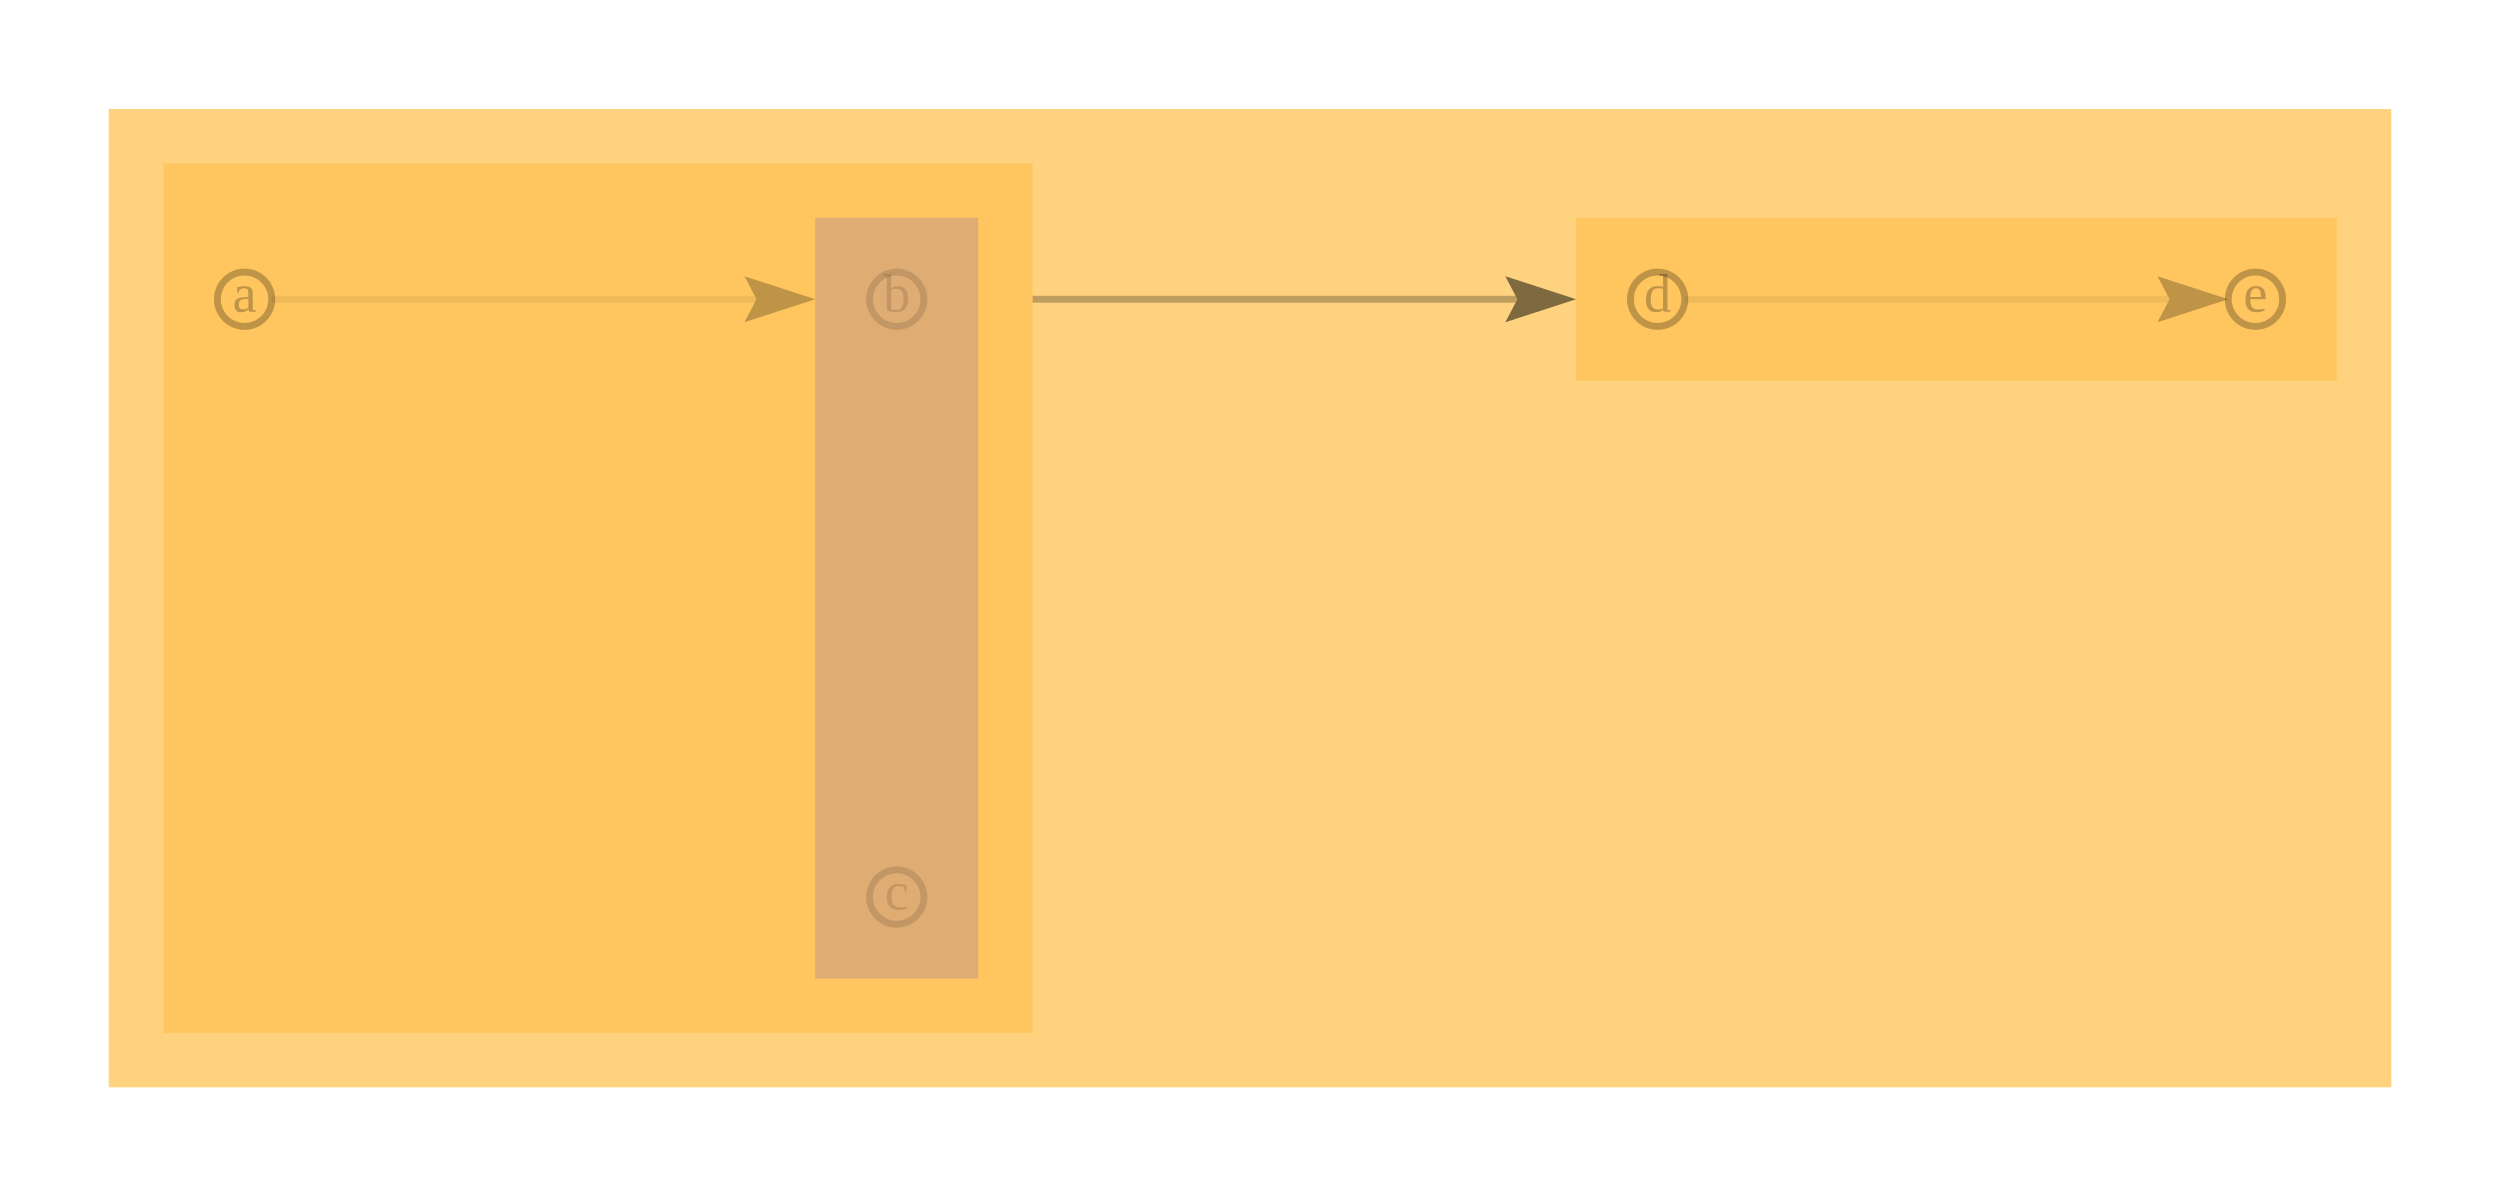
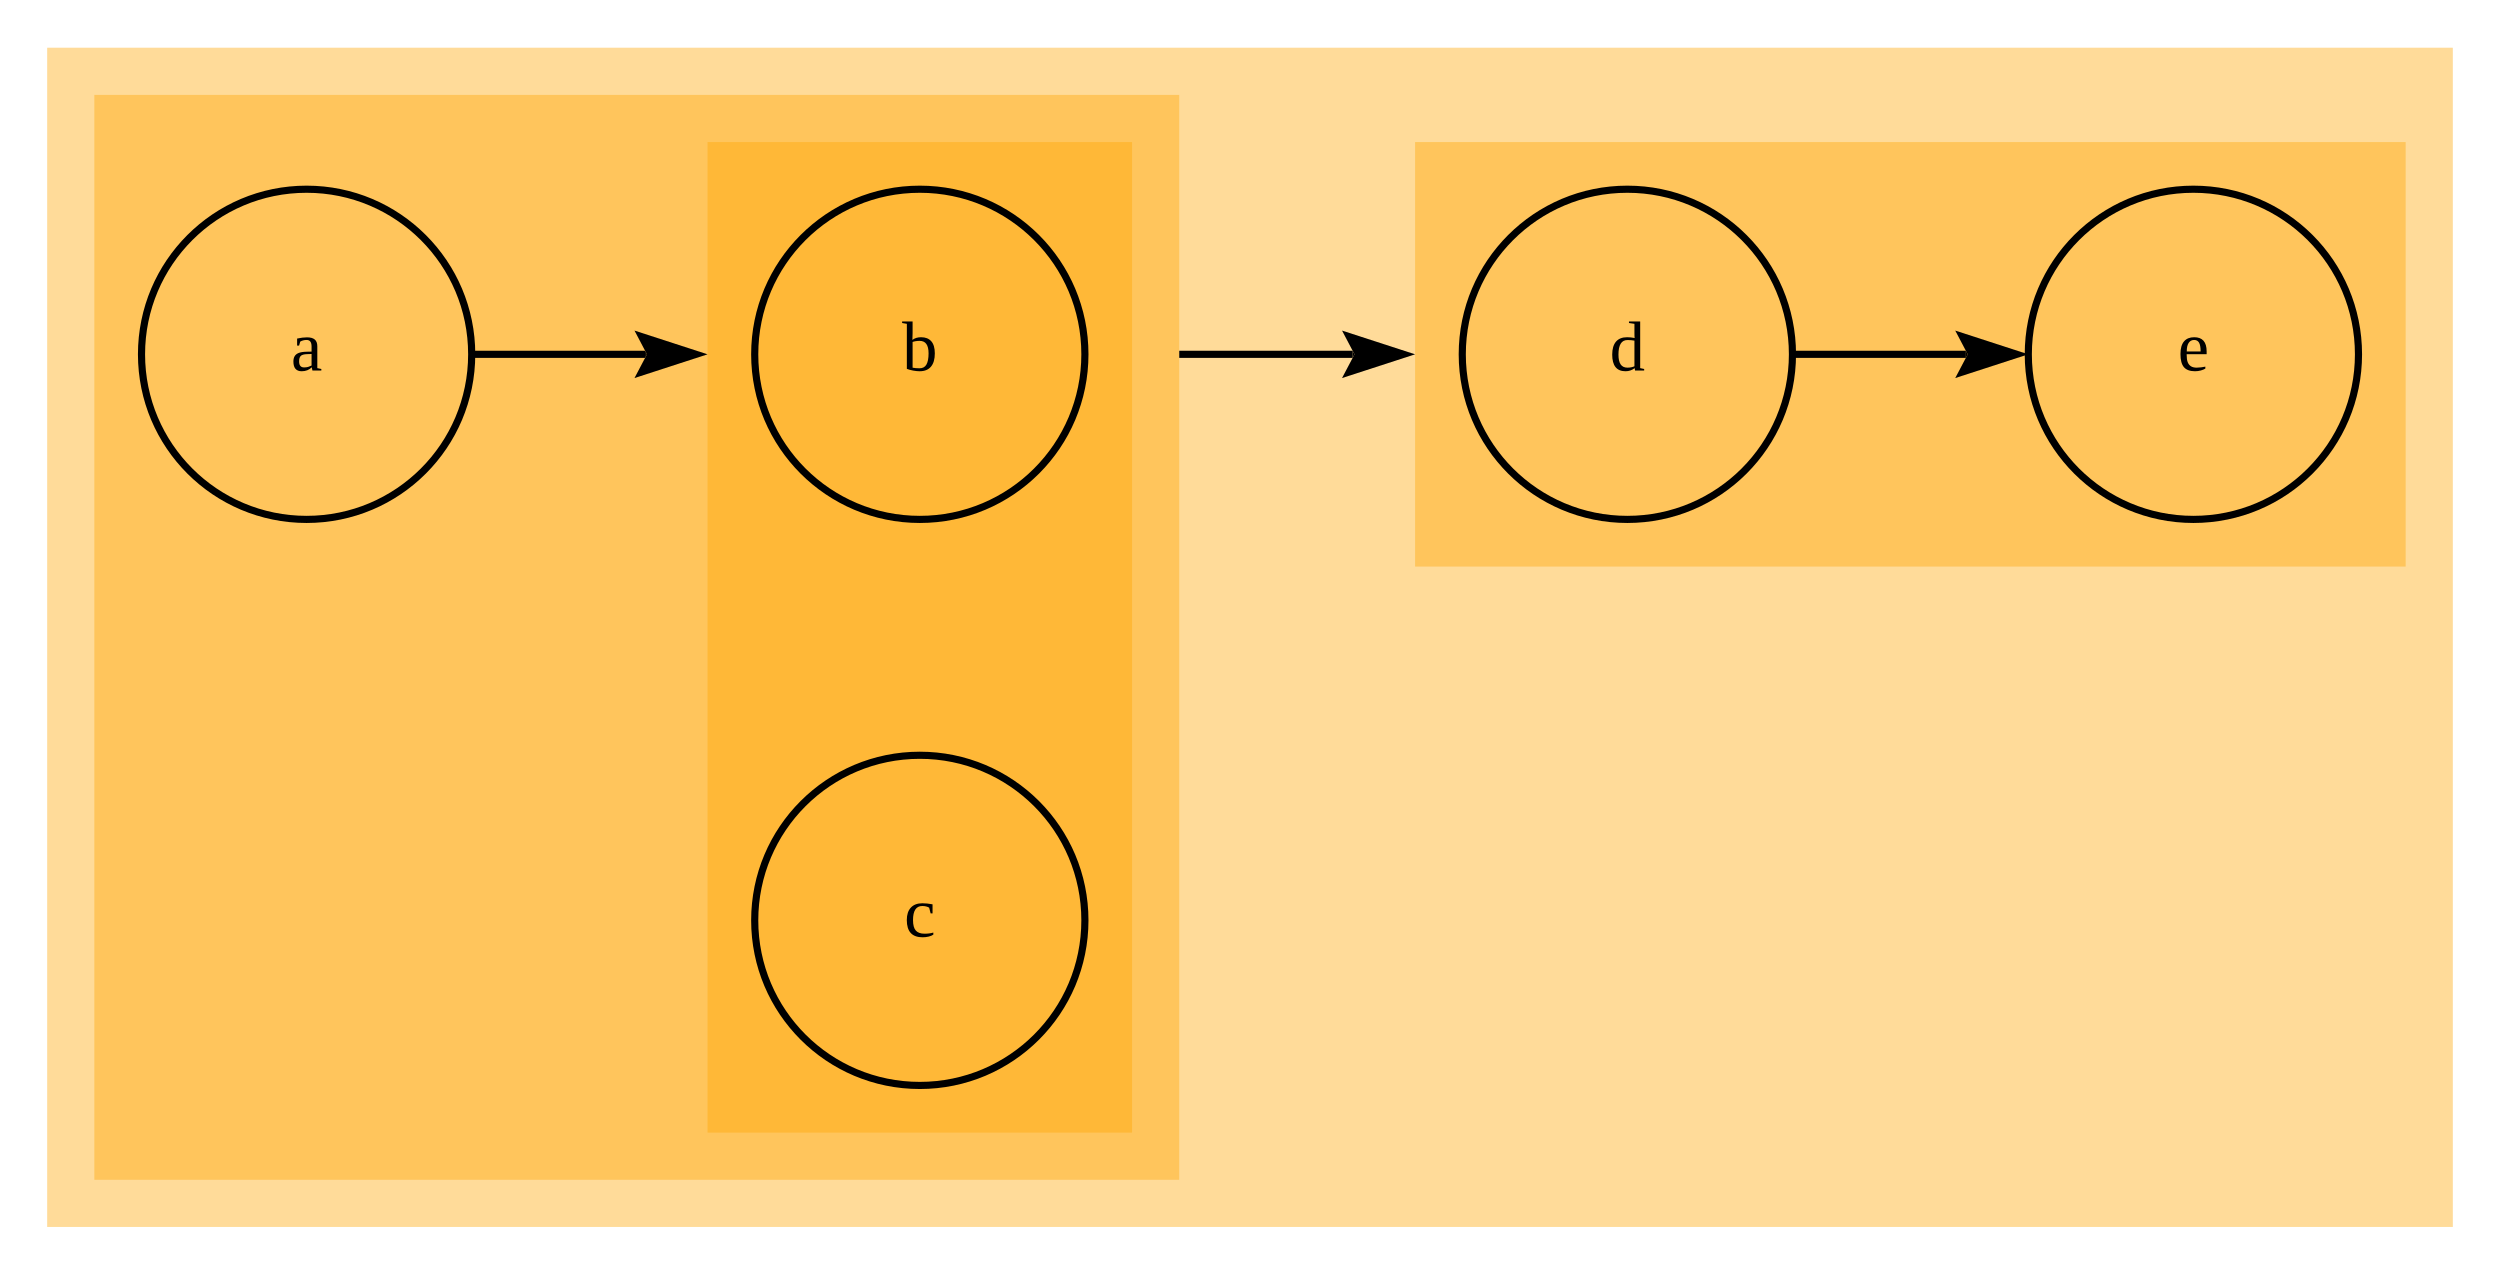
- <svg xmlns="http://www.w3.org/2000/svg" height="478.261" stroke-opacity="1" viewBox="0 0 1000 478" font-size="1" width="1000" stroke="rgb(0,0,0)" version="1.1">
+ <svg xmlns="http://www.w3.org/2000/svg" height="509.434" stroke-opacity="1" viewBox="0 0 1000 509" font-size="1" width="1000" stroke="rgb(0,0,0)" version="1.1">
  <defs />
-   <g stroke-linejoin="miter" stroke-opacity="1.0" fill-opacity="1.0" opacity="0.5" stroke="rgb(0,0,0)" stroke-width="0.0" fill="rgb(255,165,0)" stroke-linecap="butt" stroke-miterlimit="10.0">
-     <path d="M 956.522,434.783 l -0,-391.304 h -913.043 l -0,391.304 Z" />
+   <g stroke-linejoin="miter" stroke-opacity="1.0" fill-opacity="1.0" opacity="0.4" stroke="rgb(0,0,0)" stroke-width="0.0" fill="rgb(255,165,0)" stroke-linecap="butt" stroke-miterlimit="10.0">
+     <path d="M 981.132,490.566 l -0,-471.698 h -962.264 l -0,471.698 Z" />
  </g>
-   <g stroke-linejoin="miter" stroke-opacity="1.0" fill-opacity="1.0" opacity="0.25" stroke="rgb(0,0,0)" stroke-width="0.0" fill="rgb(255,165,0)" stroke-linecap="butt" stroke-miterlimit="10.0">
-     <path d="M 934.783,152.174 l -0,-65.217 h -304.348 l -0,65.217 Z" />
+   <g stroke-linejoin="miter" stroke-opacity="1.0" fill-opacity="1.0" opacity="0.4" stroke="rgb(0,0,0)" stroke-width="0.0" fill="rgb(255,165,0)" stroke-linecap="butt" stroke-miterlimit="10.0">
+     <path d="M 962.264,226.415 l -0,-169.811 h -396.226 l -0,169.811 Z" />
  </g>
-   <g stroke-linejoin="miter" stroke-opacity="1.0" fill-opacity="0.0" opacity="0.25" stroke="rgb(0,0,0)" stroke-width="2.766" fill="rgb(0,0,0)" stroke-linecap="butt" stroke-miterlimit="10.0">
-     <path d="M 913.043,119.565 c 0,-6.003 -4.867,-10.87 -10.87 -10.87c -6.003,-0 -10.87,4.867 -10.87 10.87c -0,6.003 4.867,10.87 10.87 10.87c 6.003,0 10.87,-4.867 10.87 -10.87Z" />
+   <g stroke-linejoin="miter" stroke-opacity="1.0" fill-opacity="0.0" stroke="rgb(0,0,0)" stroke-width="2.855" fill="rgb(0,0,0)" stroke-linecap="butt" stroke-miterlimit="10.0">
+     <path d="M 943.396,141.509 c 0,-36.472 -29.566,-66.038 -66.038 -66.038c -36.472,-0 -66.038,29.566 -66.038 66.038c -0,36.472 29.566,66.038 66.038 66.038c 36.472,0 66.038,-29.566 66.038 -66.038Z" />
  </g>
-   <g stroke-linejoin="miter" stroke-opacity="1.0" fill-opacity="1.0" font-size="21.739px" opacity="0.25" stroke="rgb(0,0,0)" stroke-width="2.766" fill="rgb(0,0,0)" stroke-linecap="butt" stroke-miterlimit="10.0">
-     <text dominant-baseline="middle" transform="matrix(1,0,0,1,902.1739,119.5652)" stroke="none" text-anchor="middle">e</text>
+   <g stroke-linejoin="miter" stroke-opacity="1.0" fill-opacity="1.0" font-size="28.302px" stroke="rgb(0,0,0)" stroke-width="2.855" fill="rgb(0,0,0)" stroke-linecap="butt" stroke-miterlimit="10.0">
+     <text dominant-baseline="middle" transform="matrix(1,0,0,1,877.3585,141.5094)" stroke="none" text-anchor="middle">e</text>
  </g>
-   <g stroke-linejoin="miter" stroke-opacity="1.0" fill-opacity="0.0" opacity="0.25" stroke="rgb(0,0,0)" stroke-width="2.766" fill="rgb(0,0,0)" stroke-linecap="butt" stroke-miterlimit="10.0">
-     <path d="M 673.913,119.565 c 0,-6.003 -4.867,-10.87 -10.87 -10.87c -6.003,-0 -10.87,4.867 -10.87 10.87c -0,6.003 4.867,10.87 10.87 10.87c 6.003,0 10.87,-4.867 10.87 -10.87Z" />
+   <g stroke-linejoin="miter" stroke-opacity="1.0" fill-opacity="0.0" stroke="rgb(0,0,0)" stroke-width="2.855" fill="rgb(0,0,0)" stroke-linecap="butt" stroke-miterlimit="10.0">
+     <path d="M 716.981,141.509 c 0,-36.472 -29.566,-66.038 -66.038 -66.038c -36.472,-0 -66.038,29.566 -66.038 66.038c -0,36.472 29.566,66.038 66.038 66.038c 36.472,0 66.038,-29.566 66.038 -66.038Z" />
  </g>
-   <g stroke-linejoin="miter" stroke-opacity="1.0" fill-opacity="1.0" font-size="21.739px" opacity="0.25" stroke="rgb(0,0,0)" stroke-width="2.766" fill="rgb(0,0,0)" stroke-linecap="butt" stroke-miterlimit="10.0">
-     <text dominant-baseline="middle" transform="matrix(1,0,0,1,663.0435,119.5652)" stroke="none" text-anchor="middle">d</text>
+   <g stroke-linejoin="miter" stroke-opacity="1.0" fill-opacity="1.0" font-size="28.302px" stroke="rgb(0,0,0)" stroke-width="2.855" fill="rgb(0,0,0)" stroke-linecap="butt" stroke-miterlimit="10.0">
+     <text dominant-baseline="middle" transform="matrix(1,0,0,1,650.9434,141.5094)" stroke="none" text-anchor="middle">d</text>
  </g>
-   <g stroke-linejoin="miter" stroke-opacity="1.0" fill-opacity="0.0" opacity="6.25e-2" stroke="rgb(0,0,0)" stroke-width="2.766" fill="rgb(0,0,0)" stroke-linecap="butt" stroke-miterlimit="10.0">
-     <path d="M 673.913,119.565 h 193.187 " />
+   <g stroke-linejoin="miter" stroke-opacity="1.0" fill-opacity="0.0" stroke="rgb(0,0,0)" stroke-width="2.855" fill="rgb(0,0,0)" stroke-linecap="butt" stroke-miterlimit="10.0">
+     <path d="M 716.981,141.509 h 69.359 " />
  </g>
-   <g stroke-linejoin="miter" stroke-opacity="1.0" fill-opacity="1.0" opacity="0.25" stroke="rgb(0,0,0)" stroke-width="0.0" fill="rgb(0,0,0)" stroke-linecap="butt" stroke-miterlimit="10.0" />
-   <g stroke-linejoin="miter" stroke-opacity="1.0" fill-opacity="1.0" opacity="6.25e-2" stroke="rgb(0,0,0)" stroke-width="0.0" fill="rgb(0,0,0)" stroke-linecap="butt" stroke-miterlimit="10.0" />
-   <g stroke-linejoin="miter" stroke-opacity="1.0" fill-opacity="1.0" opacity="0.25" stroke="rgb(0,0,0)" stroke-width="0.0" fill="rgb(0,0,0)" stroke-linecap="butt" stroke-miterlimit="10.0">
-     <path d="M 891.304,119.565 l -28.314,-9.2 l 4.837,9.2 l -4.837,9.2 Z" />
+   <g stroke-linejoin="miter" stroke-opacity="1.0" fill-opacity="1.0" stroke="rgb(0,0,0)" stroke-width="0.0" fill="rgb(0,0,0)" stroke-linecap="butt" stroke-miterlimit="10.0" />
+   <g stroke-linejoin="miter" stroke-opacity="1.0" fill-opacity="1.0" stroke="rgb(0,0,0)" stroke-width="0.0" fill="rgb(0,0,0)" stroke-linecap="butt" stroke-miterlimit="10.0" />
+   <g stroke-linejoin="miter" stroke-opacity="1.0" fill-opacity="1.0" stroke="rgb(0,0,0)" stroke-width="0.0" fill="rgb(0,0,0)" stroke-linecap="butt" stroke-miterlimit="10.0">
+     <path d="M 811.321,141.509 l -29.222,-9.495 l 4.992,9.495 l -4.992,9.495 Z" />
  </g>
-   <g stroke-linejoin="miter" stroke-opacity="1.0" fill-opacity="1.0" opacity="6.25e-2" stroke="rgb(0,0,0)" stroke-width="0.0" fill="rgb(0,0,0)" stroke-linecap="butt" stroke-miterlimit="10.0">
-     <path d="M 867.827,119.565 h -0.727 v -1.383 l 0.727,1.383 h -0.727 v 1.383 Z" />
+   <g stroke-linejoin="miter" stroke-opacity="1.0" fill-opacity="1.0" stroke="rgb(0,0,0)" stroke-width="0.0" fill="rgb(0,0,0)" stroke-linecap="butt" stroke-miterlimit="10.0">
+     <path d="M 787.09,141.509 h -0.75 v -1.427 l 0.75,1.427 h -0.75 v 1.427 Z" />
  </g>
-   <g stroke-linejoin="miter" stroke-opacity="1.0" fill-opacity="1.0" opacity="0.25" stroke="rgb(0,0,0)" stroke-width="0.0" fill="rgb(255,165,0)" stroke-linecap="butt" stroke-miterlimit="10.0">
-     <path d="M 413.043,413.043 l -0,-347.826 h -347.826 l -0,347.826 Z" />
+   <g stroke-linejoin="miter" stroke-opacity="1.0" fill-opacity="1.0" opacity="0.4" stroke="rgb(0,0,0)" stroke-width="0.0" fill="rgb(255,165,0)" stroke-linecap="butt" stroke-miterlimit="10.0">
+     <path d="M 471.698,471.698 l -0,-433.962 h -433.962 l -0,433.962 Z" />
  </g>
-   <g stroke-linejoin="miter" stroke-opacity="1.0" fill-opacity="1.0" opacity="0.125" stroke="rgb(0,0,0)" stroke-width="0.0" fill="rgb(0,0,255)" stroke-linecap="butt" stroke-miterlimit="10.0">
-     <path d="M 391.304,391.304 l -0,-304.348 h -65.217 l -0,304.348 Z" />
+   <g stroke-linejoin="miter" stroke-opacity="1.0" fill-opacity="1.0" opacity="0.4" stroke="rgb(0,0,0)" stroke-width="0.0" fill="rgb(255,165,0)" stroke-linecap="butt" stroke-miterlimit="10.0">
+     <path d="M 452.83,452.83 l -0,-396.226 h -169.811 l -0,396.226 Z" />
  </g>
-   <g stroke-linejoin="miter" stroke-opacity="1.0" fill-opacity="0.0" opacity="0.125" stroke="rgb(0,0,0)" stroke-width="2.766" fill="rgb(0,0,0)" stroke-linecap="butt" stroke-miterlimit="10.0">
-     <path d="M 369.565,358.696 c 0,-6.003 -4.867,-10.87 -10.87 -10.87c -6.003,-0 -10.87,4.867 -10.87 10.87c -0,6.003 4.867,10.87 10.87 10.87c 6.003,0 10.87,-4.867 10.87 -10.87Z" />
+   <g stroke-linejoin="miter" stroke-opacity="1.0" fill-opacity="0.0" stroke="rgb(0,0,0)" stroke-width="2.855" fill="rgb(0,0,0)" stroke-linecap="butt" stroke-miterlimit="10.0">
+     <path d="M 433.962,367.925 c 0,-36.472 -29.566,-66.038 -66.038 -66.038c -36.472,-0 -66.038,29.566 -66.038 66.038c -0,36.472 29.566,66.038 66.038 66.038c 36.472,0 66.038,-29.566 66.038 -66.038Z" />
  </g>
-   <g stroke-linejoin="miter" stroke-opacity="1.0" fill-opacity="1.0" font-size="21.739px" opacity="0.125" stroke="rgb(0,0,0)" stroke-width="2.766" fill="rgb(0,0,0)" stroke-linecap="butt" stroke-miterlimit="10.0">
-     <text dominant-baseline="middle" transform="matrix(1,0,0,1,358.6957,358.6957)" stroke="none" text-anchor="middle">c</text>
+   <g stroke-linejoin="miter" stroke-opacity="1.0" fill-opacity="1.0" font-size="28.302px" stroke="rgb(0,0,0)" stroke-width="2.855" fill="rgb(0,0,0)" stroke-linecap="butt" stroke-miterlimit="10.0">
+     <text dominant-baseline="middle" transform="matrix(1,0,0,1,367.9245,367.9245)" stroke="none" text-anchor="middle">c</text>
  </g>
-   <g stroke-linejoin="miter" stroke-opacity="1.0" fill-opacity="0.0" opacity="0.125" stroke="rgb(0,0,0)" stroke-width="2.766" fill="rgb(0,0,0)" stroke-linecap="butt" stroke-miterlimit="10.0">
-     <path d="M 369.565,119.565 c 0,-6.003 -4.867,-10.87 -10.87 -10.87c -6.003,-0 -10.87,4.867 -10.87 10.87c -0,6.003 4.867,10.87 10.87 10.87c 6.003,0 10.87,-4.867 10.87 -10.87Z" />
+   <g stroke-linejoin="miter" stroke-opacity="1.0" fill-opacity="0.0" stroke="rgb(0,0,0)" stroke-width="2.855" fill="rgb(0,0,0)" stroke-linecap="butt" stroke-miterlimit="10.0">
+     <path d="M 433.962,141.509 c 0,-36.472 -29.566,-66.038 -66.038 -66.038c -36.472,-0 -66.038,29.566 -66.038 66.038c -0,36.472 29.566,66.038 66.038 66.038c 36.472,0 66.038,-29.566 66.038 -66.038Z" />
  </g>
-   <g stroke-linejoin="miter" stroke-opacity="1.0" fill-opacity="1.0" font-size="21.739px" opacity="0.125" stroke="rgb(0,0,0)" stroke-width="2.766" fill="rgb(0,0,0)" stroke-linecap="butt" stroke-miterlimit="10.0">
-     <text dominant-baseline="middle" transform="matrix(1,0,0,1,358.6957,119.5652)" stroke="none" text-anchor="middle">b</text>
+   <g stroke-linejoin="miter" stroke-opacity="1.0" fill-opacity="1.0" font-size="28.302px" stroke="rgb(0,0,0)" stroke-width="2.855" fill="rgb(0,0,0)" stroke-linecap="butt" stroke-miterlimit="10.0">
+     <text dominant-baseline="middle" transform="matrix(1,0,0,1,367.9245,141.5094)" stroke="none" text-anchor="middle">b</text>
  </g>
-   <g stroke-linejoin="miter" stroke-opacity="1.0" fill-opacity="0.0" opacity="0.25" stroke="rgb(0,0,0)" stroke-width="2.766" fill="rgb(0,0,0)" stroke-linecap="butt" stroke-miterlimit="10.0">
-     <path d="M 108.696,119.565 c 0,-6.003 -4.867,-10.87 -10.87 -10.87c -6.003,-0 -10.87,4.867 -10.87 10.87c -0,6.003 4.867,10.87 10.87 10.87c 6.003,0 10.87,-4.867 10.87 -10.87Z" />
+   <g stroke-linejoin="miter" stroke-opacity="1.0" fill-opacity="0.0" stroke="rgb(0,0,0)" stroke-width="2.855" fill="rgb(0,0,0)" stroke-linecap="butt" stroke-miterlimit="10.0">
+     <path d="M 188.679,141.509 c 0,-36.472 -29.566,-66.038 -66.038 -66.038c -36.472,-0 -66.038,29.566 -66.038 66.038c -0,36.472 29.566,66.038 66.038 66.038c 36.472,0 66.038,-29.566 66.038 -66.038Z" />
  </g>
-   <g stroke-linejoin="miter" stroke-opacity="1.0" fill-opacity="1.0" font-size="21.739px" opacity="0.25" stroke="rgb(0,0,0)" stroke-width="2.766" fill="rgb(0,0,0)" stroke-linecap="butt" stroke-miterlimit="10.0">
-     <text dominant-baseline="middle" transform="matrix(1,0,0,1,97.8261,119.5652)" stroke="none" text-anchor="middle">a</text>
+   <g stroke-linejoin="miter" stroke-opacity="1.0" fill-opacity="1.0" font-size="28.302px" stroke="rgb(0,0,0)" stroke-width="2.855" fill="rgb(0,0,0)" stroke-linecap="butt" stroke-miterlimit="10.0">
+     <text dominant-baseline="middle" transform="matrix(1,0,0,1,122.6415,141.5094)" stroke="none" text-anchor="middle">a</text>
  </g>
-   <g stroke-linejoin="miter" stroke-opacity="1.0" fill-opacity="0.0" opacity="6.25e-2" stroke="rgb(0,0,0)" stroke-width="2.766" fill="rgb(0,0,0)" stroke-linecap="butt" stroke-miterlimit="10.0">
-     <path d="M 108.696,119.565 h 193.187 " />
+   <g stroke-linejoin="miter" stroke-opacity="1.0" fill-opacity="0.0" stroke="rgb(0,0,0)" stroke-width="2.855" fill="rgb(0,0,0)" stroke-linecap="butt" stroke-miterlimit="10.0">
+     <path d="M 188.679,141.509 h 69.359 " />
  </g>
-   <g stroke-linejoin="miter" stroke-opacity="1.0" fill-opacity="1.0" opacity="0.25" stroke="rgb(0,0,0)" stroke-width="0.0" fill="rgb(0,0,0)" stroke-linecap="butt" stroke-miterlimit="10.0" />
-   <g stroke-linejoin="miter" stroke-opacity="1.0" fill-opacity="1.0" opacity="6.25e-2" stroke="rgb(0,0,0)" stroke-width="0.0" fill="rgb(0,0,0)" stroke-linecap="butt" stroke-miterlimit="10.0" />
-   <g stroke-linejoin="miter" stroke-opacity="1.0" fill-opacity="1.0" opacity="0.25" stroke="rgb(0,0,0)" stroke-width="0.0" fill="rgb(0,0,0)" stroke-linecap="butt" stroke-miterlimit="10.0">
-     <path d="M 326.087,119.565 l -28.314,-9.2 l 4.837,9.2 l -4.837,9.2 Z" />
+   <g stroke-linejoin="miter" stroke-opacity="1.0" fill-opacity="1.0" stroke="rgb(0,0,0)" stroke-width="0.0" fill="rgb(0,0,0)" stroke-linecap="butt" stroke-miterlimit="10.0" />
+   <g stroke-linejoin="miter" stroke-opacity="1.0" fill-opacity="1.0" stroke="rgb(0,0,0)" stroke-width="0.0" fill="rgb(0,0,0)" stroke-linecap="butt" stroke-miterlimit="10.0" />
+   <g stroke-linejoin="miter" stroke-opacity="1.0" fill-opacity="1.0" stroke="rgb(0,0,0)" stroke-width="0.0" fill="rgb(0,0,0)" stroke-linecap="butt" stroke-miterlimit="10.0">
+     <path d="M 283.019,141.509 l -29.222,-9.495 l 4.992,9.495 l -4.992,9.495 Z" />
  </g>
-   <g stroke-linejoin="miter" stroke-opacity="1.0" fill-opacity="1.0" opacity="6.25e-2" stroke="rgb(0,0,0)" stroke-width="0.0" fill="rgb(0,0,0)" stroke-linecap="butt" stroke-miterlimit="10.0">
-     <path d="M 302.609,119.565 h -0.727 v -1.383 l 0.727,1.383 h -0.727 v 1.383 Z" />
+   <g stroke-linejoin="miter" stroke-opacity="1.0" fill-opacity="1.0" stroke="rgb(0,0,0)" stroke-width="0.0" fill="rgb(0,0,0)" stroke-linecap="butt" stroke-miterlimit="10.0">
+     <path d="M 258.788,141.509 h -0.75 v -1.427 l 0.75,1.427 h -0.75 v 1.427 Z" />
  </g>
-   <g stroke-linejoin="miter" stroke-opacity="1.0" fill-opacity="0.0" opacity="0.25" stroke="rgb(0,0,0)" stroke-width="2.766" fill="rgb(0,0,0)" stroke-linecap="butt" stroke-miterlimit="10.0">
-     <path d="M 413.043,119.565 h 193.187 " />
+   <g stroke-linejoin="miter" stroke-opacity="1.0" fill-opacity="0.0" stroke="rgb(0,0,0)" stroke-width="2.855" fill="rgb(0,0,0)" stroke-linecap="butt" stroke-miterlimit="10.0">
+     <path d="M 471.698,141.509 h 69.359 " />
  </g>
-   <g stroke-linejoin="miter" stroke-opacity="1.0" fill-opacity="1.0" opacity="0.5" stroke="rgb(0,0,0)" stroke-width="0.0" fill="rgb(0,0,0)" stroke-linecap="butt" stroke-miterlimit="10.0" />
-   <g stroke-linejoin="miter" stroke-opacity="1.0" fill-opacity="1.0" opacity="0.25" stroke="rgb(0,0,0)" stroke-width="0.0" fill="rgb(0,0,0)" stroke-linecap="butt" stroke-miterlimit="10.0" />
-   <g stroke-linejoin="miter" stroke-opacity="1.0" fill-opacity="1.0" opacity="0.5" stroke="rgb(0,0,0)" stroke-width="0.0" fill="rgb(0,0,0)" stroke-linecap="butt" stroke-miterlimit="10.0">
-     <path d="M 630.435,119.565 l -28.314,-9.2 l 4.837,9.2 l -4.837,9.2 Z" />
+   <g stroke-linejoin="miter" stroke-opacity="1.0" fill-opacity="1.0" stroke="rgb(0,0,0)" stroke-width="0.0" fill="rgb(0,0,0)" stroke-linecap="butt" stroke-miterlimit="10.0" />
+   <g stroke-linejoin="miter" stroke-opacity="1.0" fill-opacity="1.0" stroke="rgb(0,0,0)" stroke-width="0.0" fill="rgb(0,0,0)" stroke-linecap="butt" stroke-miterlimit="10.0" />
+   <g stroke-linejoin="miter" stroke-opacity="1.0" fill-opacity="1.0" stroke="rgb(0,0,0)" stroke-width="0.0" fill="rgb(0,0,0)" stroke-linecap="butt" stroke-miterlimit="10.0">
+     <path d="M 566.038,141.509 l -29.222,-9.495 l 4.992,9.495 l -4.992,9.495 Z" />
  </g>
-   <g stroke-linejoin="miter" stroke-opacity="1.0" fill-opacity="1.0" opacity="0.25" stroke="rgb(0,0,0)" stroke-width="0.0" fill="rgb(0,0,0)" stroke-linecap="butt" stroke-miterlimit="10.0">
-     <path d="M 606.957,119.565 h -0.727 v -1.383 l 0.727,1.383 h -0.727 v 1.383 Z" />
+   <g stroke-linejoin="miter" stroke-opacity="1.0" fill-opacity="1.0" stroke="rgb(0,0,0)" stroke-width="0.0" fill="rgb(0,0,0)" stroke-linecap="butt" stroke-miterlimit="10.0">
+     <path d="M 541.807,141.509 h -0.75 v -1.427 l 0.75,1.427 h -0.75 v 1.427 Z" />
  </g>
</svg>
